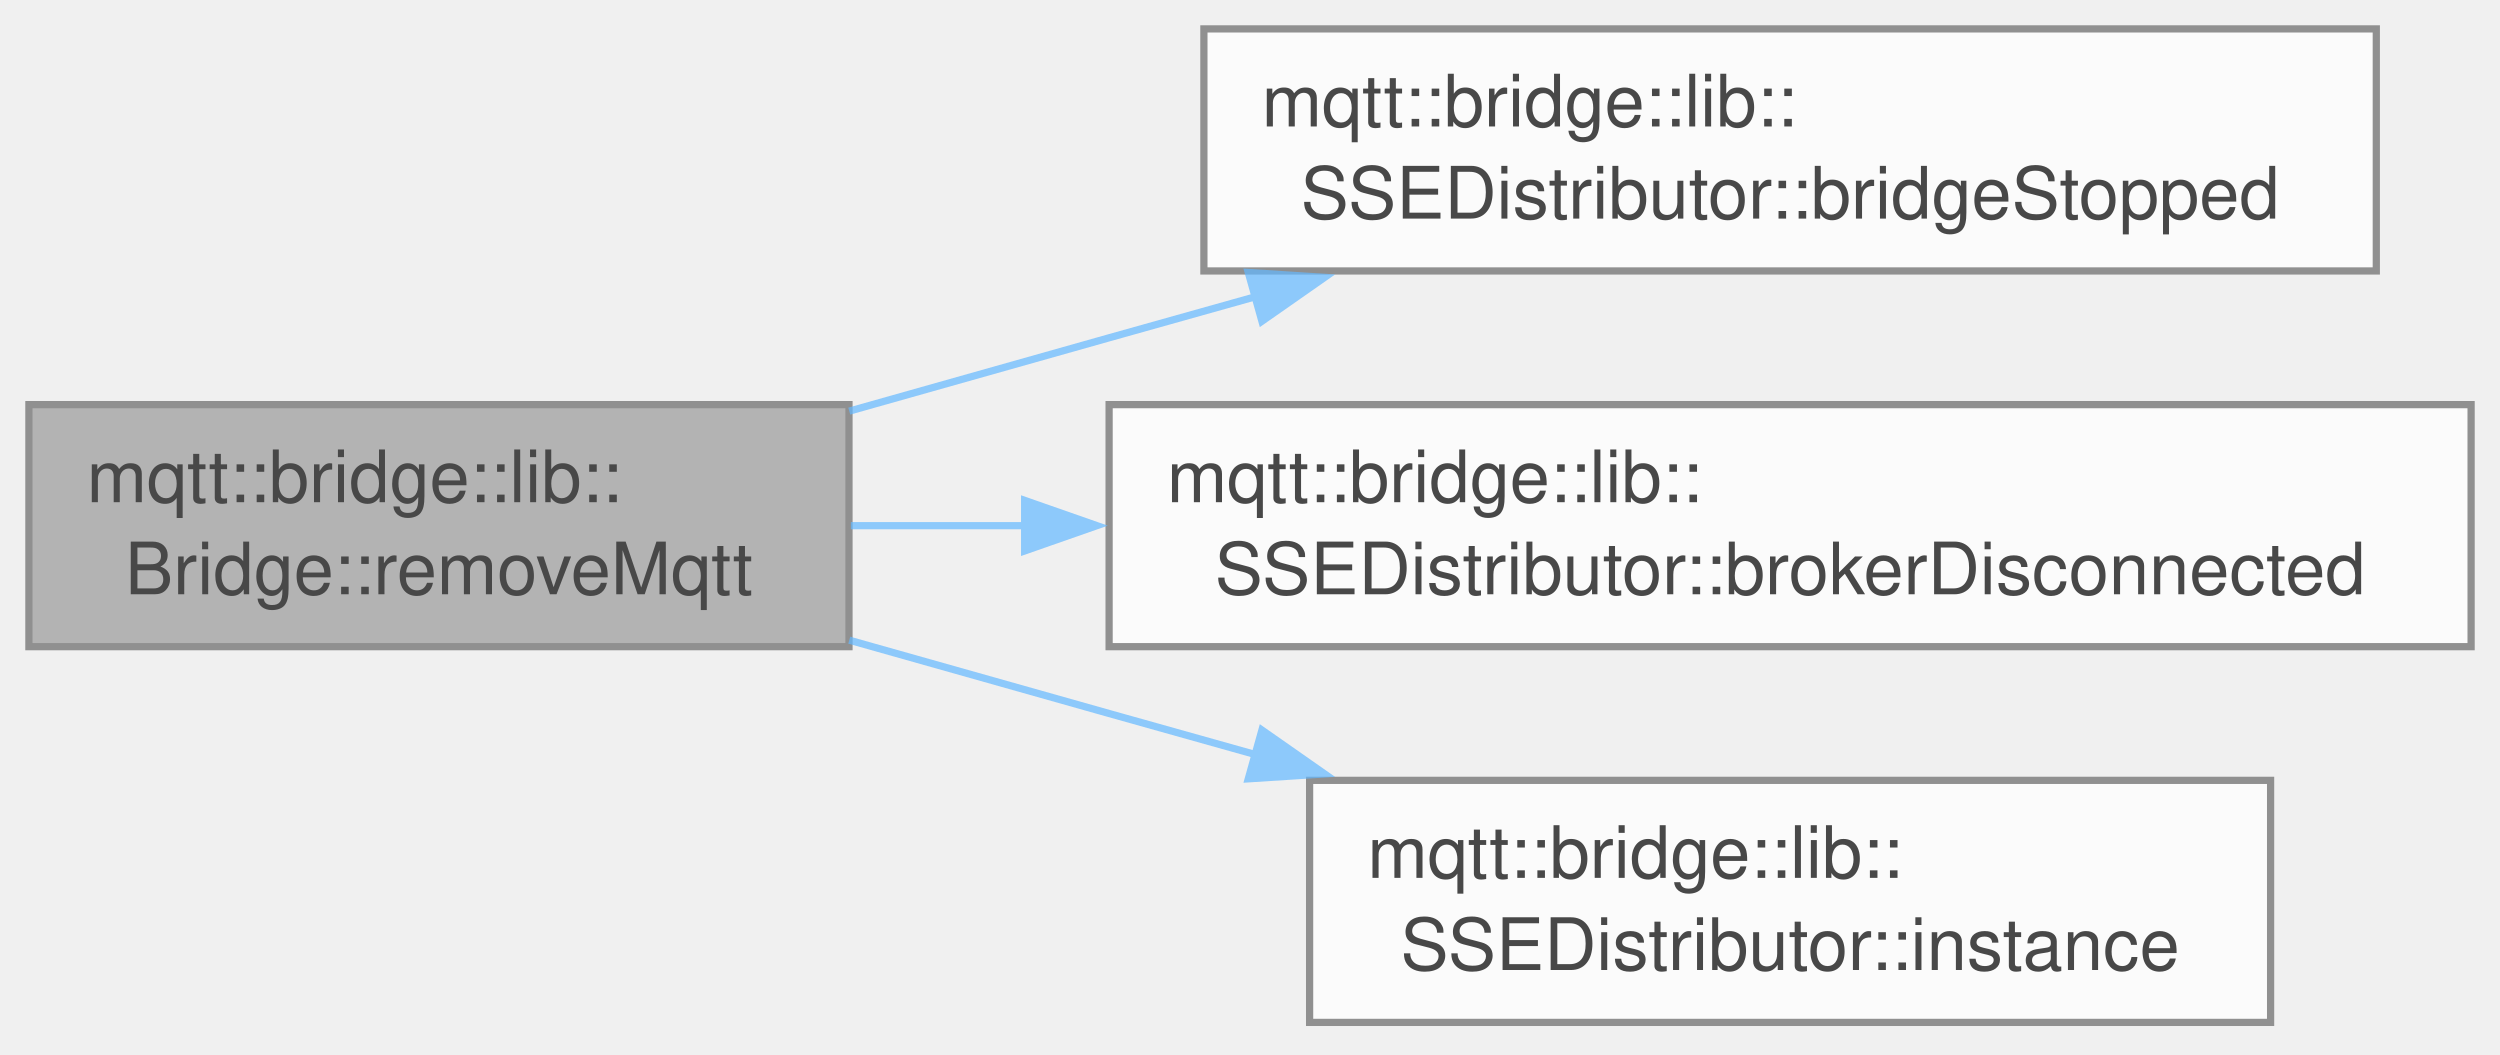
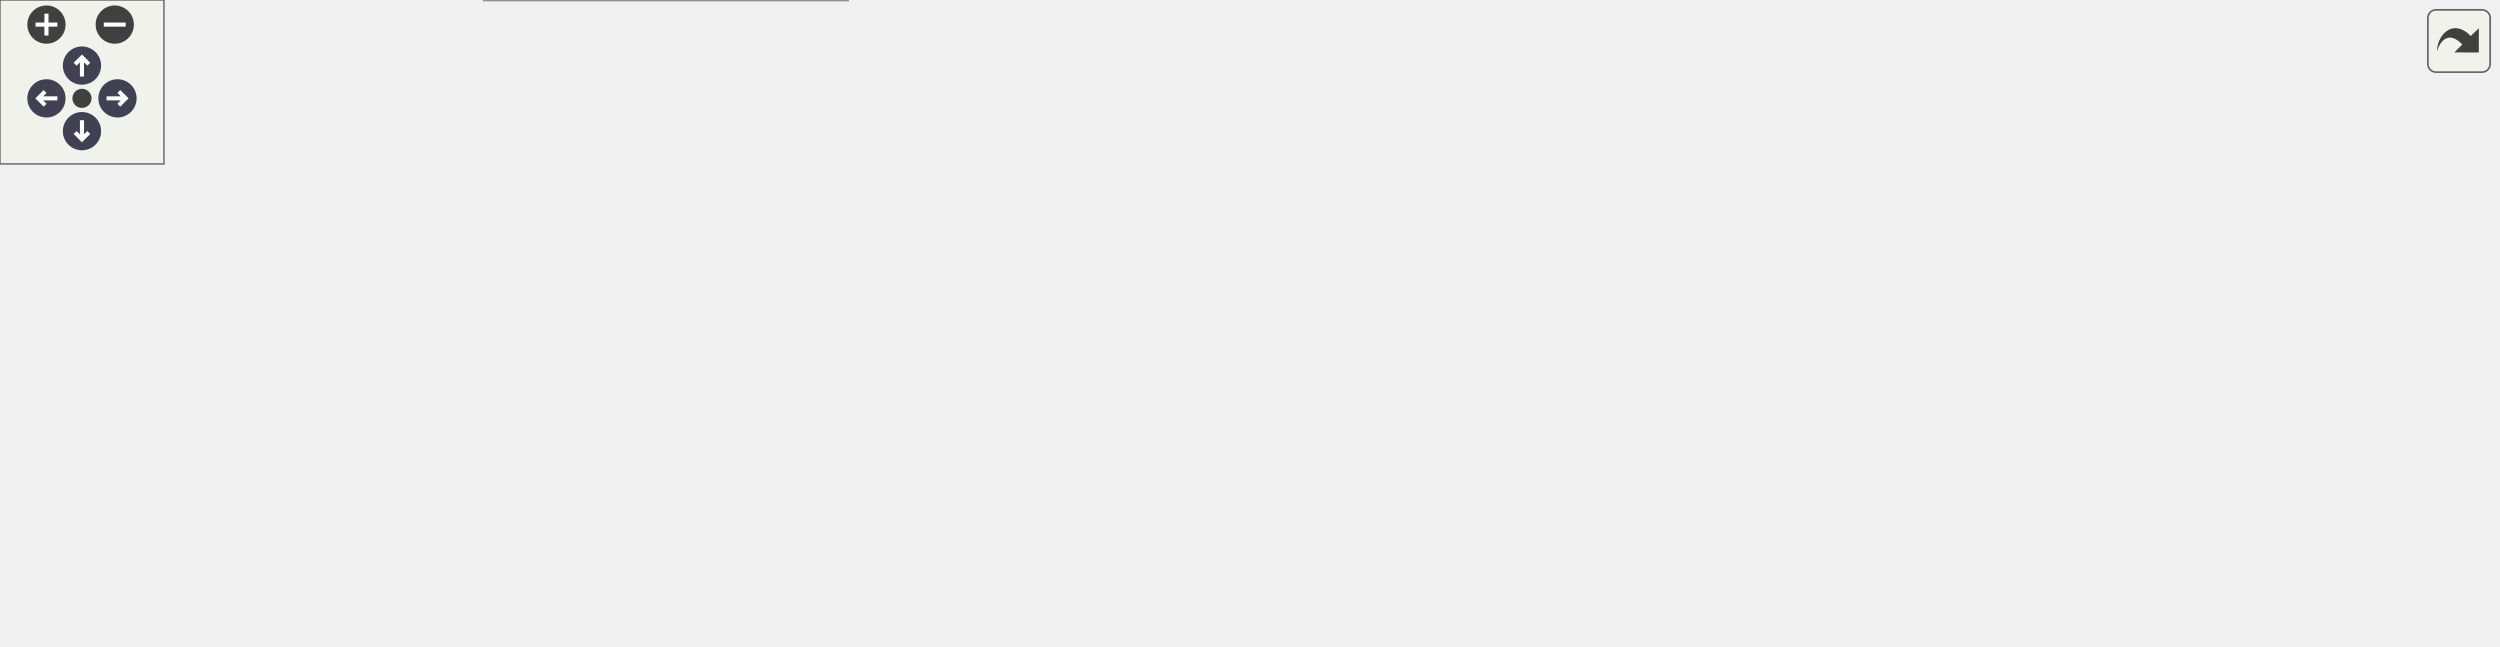
- <svg xmlns="http://www.w3.org/2000/svg" xmlns:xlink="http://www.w3.org/1999/xlink" width="346pt" height="146pt" viewBox="0.00 0.00 346.00 146.00">
-   <svg id="main" version="1.1" xml:space="preserve">
-     <style type="text/css">
+ <svg xmlns="http://www.w3.org/2000/svg" xmlns:xlink="http://www.w3.org/1999/xlink" id="main" version="1.1" xml:space="preserve">
+   <style type="text/css">
.node, .edge {opacity: 0.7;}
.node.selected, .edge.selected {opacity: 1;}
.edge:hover path { stroke: red; }
.edge:hover polygon { stroke: red; fill: red; }
</style>
-     <svg id="graph" class="graph">
-       <g id="graph0" class="graph" transform="scale(1 1) rotate(0) translate(4 141.5)">
-         <g id="Node000001" class="node">
-           <g id="a_Node000001">
-             <a xlink:title=" ">
-               <polygon fill="#999999" stroke="#666666" points="113.5,-85.5 0,-85.5 0,-52 113.5,-52 113.5,-85.5" />
-               <text xml:space="preserve" text-anchor="start" x="8" y="-72" font-family="Helvetica,sans-Serif" font-size="10.00">mqtt::bridge::lib::</text>
-               <text xml:space="preserve" text-anchor="middle" x="56.75" y="-59.25" font-family="Helvetica,sans-Serif" font-size="10.00">Bridge::removeMqtt</text>
-             </a>
-           </g>
-         </g>
-         <g id="Node000002" class="node">
-           <g id="a_Node000002">
-             <a xlink:href="classmqtt_1_1bridge_1_1lib_1_1SSEDistributor.html#a5b12dc07a03ac23f4cb046b00a06e0c7" target="_top" xlink:title=" ">
-               <polygon fill="white" stroke="#666666" points="324.88,-137.5 162.62,-137.5 162.62,-104 324.88,-104 324.88,-137.5" />
-               <text xml:space="preserve" text-anchor="start" x="170.62" y="-124" font-family="Helvetica,sans-Serif" font-size="10.00">mqtt::bridge::lib::</text>
-               <text xml:space="preserve" text-anchor="middle" x="243.75" y="-111.25" font-family="Helvetica,sans-Serif" font-size="10.00">SSEDistributor::bridgeStopped</text>
-             </a>
-           </g>
-         </g>
-         <g id="edge1_Node000001_Node000002" class="edge">
-           <g id="a_edge1_Node000001_Node000002">
-             <a xlink:title=" ">
-               <path fill="none" stroke="#63b8ff" d="M113.54,-84.6C125.41,-87.96 137.87,-91.48 149.5,-94.75 156.14,-96.62 163.04,-98.55 169.95,-100.49" />
-               <polygon fill="#63b8ff" stroke="#63b8ff" points="168.76,-103.79 179.33,-103.11 170.65,-97.04 168.76,-103.79" />
-             </a>
-           </g>
-         </g>
-         <g id="Node000003" class="node">
-           <g id="a_Node000003">
-             <a xlink:href="classmqtt_1_1bridge_1_1lib_1_1SSEDistributor.html#adcd994f13bb46f04949cd1e08db44f36" target="_top" xlink:title=" ">
-               <polygon fill="white" stroke="#666666" points="338,-85.5 149.5,-85.5 149.5,-52 338,-52 338,-85.5" />
-               <text xml:space="preserve" text-anchor="start" x="157.5" y="-72" font-family="Helvetica,sans-Serif" font-size="10.00">mqtt::bridge::lib::</text>
-               <text xml:space="preserve" text-anchor="middle" x="243.75" y="-59.25" font-family="Helvetica,sans-Serif" font-size="10.00">SSEDistributor::brokerDisconnected</text>
-             </a>
-           </g>
-         </g>
-         <g id="edge2_Node000001_Node000003" class="edge">
-           <g id="a_edge2_Node000001_Node000003">
-             <a xlink:title=" ">
-               <path fill="none" stroke="#63b8ff" d="M113.76,-68.75C121.51,-68.75 129.67,-68.75 137.96,-68.75" />
-               <polygon fill="#63b8ff" stroke="#63b8ff" points="137.81,-72.25 147.81,-68.75 137.81,-65.25 137.81,-72.25" />
-             </a>
-           </g>
-         </g>
-         <g id="Node000004" class="node">
-           <g id="a_Node000004">
-             <a xlink:href="classmqtt_1_1bridge_1_1lib_1_1SSEDistributor.html#ab6cc33c1c26ccfbd738a5ec2700f0896" target="_top" xlink:title=" ">
-               <polygon fill="white" stroke="#666666" points="310.25,-33.5 177.25,-33.5 177.25,0 310.25,0 310.25,-33.5" />
-               <text xml:space="preserve" text-anchor="start" x="185.25" y="-20" font-family="Helvetica,sans-Serif" font-size="10.00">mqtt::bridge::lib::</text>
-               <text xml:space="preserve" text-anchor="middle" x="243.75" y="-7.25" font-family="Helvetica,sans-Serif" font-size="10.00">SSEDistributor::instance</text>
-             </a>
-           </g>
-         </g>
-         <g id="edge3_Node000001_Node000004" class="edge">
-           <g id="a_edge3_Node000001_Node000004">
-             <a xlink:title=" ">
-               <path fill="none" stroke="#63b8ff" d="M113.54,-52.9C125.41,-49.54 137.87,-46.02 149.5,-42.75 156.14,-40.88 163.04,-38.95 169.95,-37.01" />
-               <polygon fill="#63b8ff" stroke="#63b8ff" points="170.65,-40.46 179.33,-34.39 168.76,-33.71 170.65,-40.46" />
-             </a>
-           </g>
-         </g>
-       </g>
-     </svg>
+   <defs>
+     <circle id="rim" cx="0" cy="0" r="7" />
+     <circle id="rim2" cx="0" cy="0" r="3.5" />
+     <g id="zoomPlus">
+       <use xlink:href="#rim" fill="#404040">
+         <set attributeName="fill" to="#808080" begin="zoomplus.mouseover" end="zoomplus.mouseout" />
+       </use>
+       <path d="M-4,0h8M0,-4v8" fill="none" stroke="white" stroke-width="1.5" pointer-events="none" />
+     </g>
+     <g id="zoomMin">
+       <use xlink:href="#rim" fill="#404040">
+         <set attributeName="fill" to="#808080" begin="zoomminus.mouseover" end="zoomminus.mouseout" />
+       </use>
+       <path d="M-4,0h8" fill="none" stroke="white" stroke-width="1.5" pointer-events="none" />
+     </g>
+     <g id="arrowUp" transform="translate(30 24)">
+       <use xlink:href="#rim" />
+       <path pointer-events="none" fill="none" stroke="white" stroke-width="1.5" d="M0,-3.0v7 M-2.5,-0.5L0,-3.0L2.5,-0.5" />
+     </g>
+     <g id="arrowRight" transform="rotate(90) translate(36 -43)">
+       <use xlink:href="#rim" />
+       <path pointer-events="none" fill="none" stroke="white" stroke-width="1.5" d="M0,-3.0v7 M-2.5,-0.5L0,-3.0L2.5,-0.5" />
+     </g>
+     <g id="arrowDown" transform="rotate(180) translate(-30 -48)">
+       <use xlink:href="#rim" />
+       <path pointer-events="none" fill="none" stroke="white" stroke-width="1.5" d="M0,-3.0v7 M-2.5,-0.5L0,-3.0L2.5,-0.5" />
+     </g>
+     <g id="arrowLeft" transform="rotate(270) translate(-36 17)">
+       <use xlink:href="#rim" />
+       <path pointer-events="none" fill="none" stroke="white" stroke-width="1.5" d="M0,-3.0v7 M-2.5,-0.5L0,-3.0L2.5,-0.5" />
+     </g>
+     <g id="resetDef">
+       <use xlink:href="#rim2" fill="#404040">
+         <set attributeName="fill" to="#808080" begin="reset.mouseover" end="reset.mouseout" />
+       </use>
+     </g>
+   </defs>
+   <svg id="graph" class="graph">
+     <g id="viewport">
+       <g id="Node000001" class="node">
+         <g id="a_Node000001">
+           <a xlink:title=" ">
+             <polygon fill="#999999" stroke="#666666" points="113.5,-85.5 0,-85.5 0,-52 113.5,-52 113.5,-85.5" />
+             <text xml:space="preserve" text-anchor="start" x="8" y="-72" font-family="Helvetica,sans-Serif" font-size="10.00">mqtt::bridge::lib::</text>
+             <text xml:space="preserve" text-anchor="middle" x="56.75" y="-59.25" font-family="Helvetica,sans-Serif" font-size="10.00">Bridge::removeMqtt</text>
+           </a>
+         </g>
+       </g>
+       <g id="Node000002" class="node">
+         <g id="a_Node000002">
+           <a xlink:href="classmqtt_1_1bridge_1_1lib_1_1SSEDistributor.html#a5b12dc07a03ac23f4cb046b00a06e0c7" target="_top" xlink:title=" ">
+             <polygon fill="white" stroke="#666666" points="324.88,-85.5 162.62,-85.5 162.62,-52 324.88,-52 324.88,-85.5" />
+             <text xml:space="preserve" text-anchor="start" x="170.62" y="-72" font-family="Helvetica,sans-Serif" font-size="10.00">mqtt::bridge::lib::</text>
+             <text xml:space="preserve" text-anchor="middle" x="243.75" y="-59.25" font-family="Helvetica,sans-Serif" font-size="10.00">SSEDistributor::bridgeStopped</text>
+           </a>
+         </g>
+       </g>
+       <g id="edge1_Node000001_Node000002" class="edge">
+         <g id="a_edge1_Node000001_Node000002">
+           <a xlink:title=" ">
+             <path fill="none" stroke="#63b8ff" d="M113.76,-68.75C125.6,-68.75 138.4,-68.75 151.17,-68.75" />
+             <polygon fill="#63b8ff" stroke="#63b8ff" points="150.85,-72.25 160.85,-68.75 150.85,-65.25 150.85,-72.25" />
+           </a>
+         </g>
+       </g>
+       <g id="Node000008" class="node">
+         <g id="a_Node000008">
+           <a xlink:href="classmqtt_1_1bridge_1_1lib_1_1SSEDistributor.html#adcd994f13bb46f04949cd1e08db44f36" target="_top" xlink:title=" ">
+             <polygon fill="white" stroke="#666666" points="338,-137.5 149.5,-137.5 149.5,-104 338,-104 338,-137.5" />
+             <text xml:space="preserve" text-anchor="start" x="157.5" y="-124" font-family="Helvetica,sans-Serif" font-size="10.00">mqtt::bridge::lib::</text>
+             <text xml:space="preserve" text-anchor="middle" x="243.75" y="-111.25" font-family="Helvetica,sans-Serif" font-size="10.00">SSEDistributor::brokerDisconnected</text>
+           </a>
+         </g>
+       </g>
+       <g id="edge7_Node000001_Node000008" class="edge">
+         <g id="a_edge7_Node000001_Node000008">
+           <a xlink:title=" ">
+             <path fill="none" stroke="#63b8ff" d="M113.54,-84.6C125.41,-87.96 137.87,-91.48 149.5,-94.75 156.14,-96.62 163.04,-98.55 169.95,-100.49" />
+             <polygon fill="#63b8ff" stroke="#63b8ff" points="168.76,-103.79 179.33,-103.11 170.65,-97.04 168.76,-103.79" />
+           </a>
+         </g>
+       </g>
+       <g id="Node000009" class="node">
+         <g id="a_Node000009">
+           <a xlink:href="classmqtt_1_1bridge_1_1lib_1_1SSEDistributor.html#ab6cc33c1c26ccfbd738a5ec2700f0896" target="_top" xlink:title=" ">
+             <polygon fill="white" stroke="#666666" points="310.25,-33.5 177.25,-33.5 177.25,0 310.25,0 310.25,-33.5" />
+             <text xml:space="preserve" text-anchor="start" x="185.25" y="-20" font-family="Helvetica,sans-Serif" font-size="10.00">mqtt::bridge::lib::</text>
+             <text xml:space="preserve" text-anchor="middle" x="243.75" y="-7.25" font-family="Helvetica,sans-Serif" font-size="10.00">SSEDistributor::instance</text>
+           </a>
+         </g>
+       </g>
+       <g id="edge10_Node000001_Node000009" class="edge">
+         <g id="a_edge10_Node000001_Node000009">
+           <a xlink:title=" ">
+             <path fill="none" stroke="#63b8ff" d="M113.54,-52.9C125.41,-49.54 137.87,-46.02 149.5,-42.75 156.14,-40.88 163.04,-38.95 169.95,-37.01" />
+             <polygon fill="#63b8ff" stroke="#63b8ff" points="170.65,-40.46 179.33,-34.39 168.76,-33.71 170.65,-40.46" />
+           </a>
+         </g>
+       </g>
+       <g id="Node000003" class="node">
+         <g id="a_Node000003">
+           <a xlink:href="classmqtt_1_1bridge_1_1lib_1_1SSEDistributor.html#ae352efe457441f0669d10132f46b514e" target="_top" xlink:title=" ">
+             <polygon fill="white" stroke="#666666" points="537,-140.5 374,-140.5 374,-107 537,-107 537,-140.5" />
+             <text xml:space="preserve" text-anchor="start" x="382" y="-127" font-family="Helvetica,sans-Serif" font-size="10.00">mqtt::bridge::lib::</text>
+             <text xml:space="preserve" text-anchor="middle" x="455.5" y="-114.25" font-family="Helvetica,sans-Serif" font-size="10.00">SSEDistributor::sendJsonEvent</text>
+           </a>
+         </g>
+       </g>
+       <g id="edge2_Node000002_Node000003" class="edge">
+         <g id="a_edge2_Node000002_Node000003">
+           <a xlink:title=" ">
+             <path fill="none" stroke="#63b8ff" d="M310.25,-85.93C331.64,-91.53 355.59,-97.81 377.73,-103.62" />
+             <polygon fill="#63b8ff" stroke="#63b8ff" points="376.75,-106.98 387.31,-106.13 378.52,-100.21 376.75,-106.98" />
+           </a>
+         </g>
+       </g>
+       <g id="Node000007" class="node">
+         <g id="a_Node000007">
+           <a xlink:href="classmqtt_1_1bridge_1_1lib_1_1SSEDistributor.html#ae175f78eb030a996687f4606171418f6" target="_top" xlink:title=" ">
+             <polygon fill="white" stroke="#666666" points="530.25,-88.88 380.75,-88.88 380.75,-42.62 530.25,-42.62 530.25,-88.88" />
+             <text xml:space="preserve" text-anchor="start" x="388.75" y="-75.38" font-family="Helvetica,sans-Serif" font-size="10.00">mqtt::bridge::lib::</text>
+             <text xml:space="preserve" text-anchor="start" x="388.75" y="-62.62" font-family="Helvetica,sans-Serif" font-size="10.00">SSEDistributor::timePointTo</text>
+             <text xml:space="preserve" text-anchor="middle" x="455.5" y="-49.88" font-family="Helvetica,sans-Serif" font-size="10.00">String</text>
+           </a>
+         </g>
+       </g>
+       <g id="edge6_Node000002_Node000007" class="edge">
+         <g id="a_edge6_Node000002_Node000007">
+           <a xlink:title=" ">
+             <path fill="none" stroke="#63b8ff" d="M325.24,-67.6C339.56,-67.39 354.51,-67.18 368.96,-66.97" />
+             <polygon fill="#63b8ff" stroke="#63b8ff" points="368.95,-70.47 378.9,-66.83 368.85,-63.47 368.95,-70.47" />
+           </a>
+         </g>
+       </g>
+       <g id="Node000004" class="node">
+         <g id="a_Node000004">
+           <a xlink:href="classmqtt_1_1bridge_1_1lib_1_1SSEDistributor.html#a33c28a238f0853d09effb76ed6c49d45" target="_top" xlink:title=" ">
+             <polygon fill="white" stroke="#666666" points="715.75,-140.5 573,-140.5 573,-107 715.75,-107 715.75,-140.5" />
+             <text xml:space="preserve" text-anchor="start" x="581" y="-127" font-family="Helvetica,sans-Serif" font-size="10.00">mqtt::bridge::lib::</text>
+             <text xml:space="preserve" text-anchor="middle" x="644.38" y="-114.25" font-family="Helvetica,sans-Serif" font-size="10.00">SSEDistributor::sendEvent</text>
+           </a>
+         </g>
+       </g>
+       <g id="edge3_Node000003_Node000004" class="edge">
+         <g id="a_edge3_Node000003_Node000004">
+           <a xlink:title=" ">
+             <path fill="none" stroke="#63b8ff" d="M537.38,-123.75C545.27,-123.75 553.27,-123.75 561.17,-123.75" />
+             <polygon fill="#63b8ff" stroke="#63b8ff" points="561.13,-127.25 571.13,-123.75 561.13,-120.25 561.13,-127.25" />
+           </a>
+         </g>
+       </g>
+       <g id="Node000005" class="node">
+         <g id="a_Node000005">
+           <a xlink:href="classmqtt_1_1bridge_1_1lib_1_1SSEDistributor_1_1EventReceiver.html#ab7cf8f80c46f3ef696bf07dcb779255c" target="_top" xlink:title=" ">
+             <polygon fill="white" stroke="#666666" points="914,-175.88 751.75,-175.88 751.75,-129.62 914,-129.62 914,-175.88" />
+             <text xml:space="preserve" text-anchor="start" x="759.75" y="-162.38" font-family="Helvetica,sans-Serif" font-size="10.00">mqtt::bridge::lib::</text>
+             <text xml:space="preserve" text-anchor="start" x="759.75" y="-149.62" font-family="Helvetica,sans-Serif" font-size="10.00">SSEDistributor::EventReceiver</text>
+             <text xml:space="preserve" text-anchor="middle" x="832.88" y="-136.88" font-family="Helvetica,sans-Serif" font-size="10.00">::getResponse</text>
+           </a>
+         </g>
+       </g>
+       <g id="edge4_Node000004_Node000005" class="edge">
+         <g id="a_edge4_Node000004_Node000005">
+           <a xlink:title=" ">
+             <path fill="none" stroke="#63b8ff" d="M716.15,-134.76C723.99,-135.97 732.06,-137.23 740.12,-138.48" />
+             <polygon fill="#63b8ff" stroke="#63b8ff" points="739.56,-141.94 749.98,-140.01 740.63,-135.02 739.56,-141.94" />
+           </a>
+         </g>
+       </g>
+       <g id="Node000006" class="node">
+         <g id="a_Node000006">
+           <a xlink:href="classmqtt_1_1bridge_1_1lib_1_1SSEDistributor.html#a9f5043f5f0189719413e23c74b3a55c2" target="_top" xlink:title=" ">
+             <polygon fill="white" stroke="#666666" points="904.25,-111.5 761.5,-111.5 761.5,-78 904.25,-78 904.25,-111.5" />
+             <text xml:space="preserve" text-anchor="start" x="769.5" y="-98" font-family="Helvetica,sans-Serif" font-size="10.00">mqtt::bridge::lib::</text>
+             <text xml:space="preserve" text-anchor="middle" x="832.88" y="-85.25" font-family="Helvetica,sans-Serif" font-size="10.00">SSEDistributor::sendEvent</text>
+           </a>
+         </g>
+       </g>
+       <g id="edge5_Node000004_Node000006" class="edge">
+         <g id="a_edge5_Node000004_Node000006">
+           <a xlink:title=" ">
+             <path fill="none" stroke="#63b8ff" d="M716.15,-112.74C727.2,-111.03 738.7,-109.24 749.97,-107.49" />
+             <polygon fill="#63b8ff" stroke="#63b8ff" points="750.31,-110.98 759.65,-105.98 749.24,-104.06 750.31,-110.98" />
+           </a>
+         </g>
+       </g>
+       <g id="edge8_Node000008_Node000003" class="edge">
+         <g id="a_edge8_Node000008_Node000003">
+           <a xlink:title=" ">
+             <path fill="none" stroke="#63b8ff" d="M338.28,-122.09C346.2,-122.2 354.22,-122.32 362.14,-122.43" />
+             <polygon fill="#63b8ff" stroke="#63b8ff" points="362.08,-125.93 372.13,-122.57 362.18,-118.93 362.08,-125.93" />
+           </a>
+         </g>
+       </g>
+       <g id="edge9_Node000008_Node000007" class="edge">
+         <g id="a_edge9_Node000008_Node000007">
+           <a xlink:title=" ">
+             <path fill="none" stroke="#63b8ff" d="M310.25,-103.57C328.93,-98.68 349.55,-93.27 369.22,-88.11" />
+             <polygon fill="#63b8ff" stroke="#63b8ff" points="370.1,-91.5 378.89,-85.58 368.33,-84.73 370.1,-91.5" />
+           </a>
+         </g>
+       </g>
+     </g>
+   </svg>
+   <g id="navigator" transform="translate(0 0)" fill="#404254">
+     <rect fill="#f2f5e9" fill-opacity="0.5" stroke="#606060" stroke-width=".5" x="0" y="0" width="60" height="60" />
+     <use id="zoomplus" xlink:href="#zoomPlus" x="17" y="9" />
+     <use id="zoomminus" xlink:href="#zoomMin" x="42" y="9" />
+     <use id="reset" xlink:href="#resetDef" x="30" y="36" />
+     <use id="arrowup" xlink:href="#arrowUp" x="0" y="0" />
+     <use id="arrowright" xlink:href="#arrowRight" x="0" y="0" />
+     <use id="arrowdown" xlink:href="#arrowDown" x="0" y="0" />
+     <use id="arrowleft" xlink:href="#arrowLeft" x="0" y="0" />
+   </g>
+   <svg viewBox="0 0 15 15" width="100%" height="30px" preserveAspectRatio="xMaxYMin meet">
+     <g id="arrow_out" transform="scale(0.3 0.3)">
+       <a xlink:href="classmqtt_1_1bridge_1_1lib_1_1Bridge_afa30b1de86ead152082545890c307400_cgraph_org.svg" target="_base">
+         <rect id="button" ry="5" rx="5" y="6" x="6" height="38" width="38" fill="#f2f5e9" fill-opacity="0.5" stroke="#606060" stroke-width="1.0" />
+         <path id="arrow" d="M 11.5,31.437 C 11.94,20.098 22.043,11.323 32.159,21.979 L 37.069,17.246 C 37.069,17.246 37.088,32 37.088,32 L 22.16,31.978 C 22.16,31.978 26.998,27.14 26.998,27.14 C 18.529,18.264 13.292,25.23 11.5,31.437 z" style="fill:#404040;" />
+       </a>
+     </g>
  </svg>
  <style type="text/css">

[data-mouse-over-selected='false'] { opacity: 0.7; }
[data-mouse-over-selected='true']  { opacity: 1.0; }

</style>
</svg>
